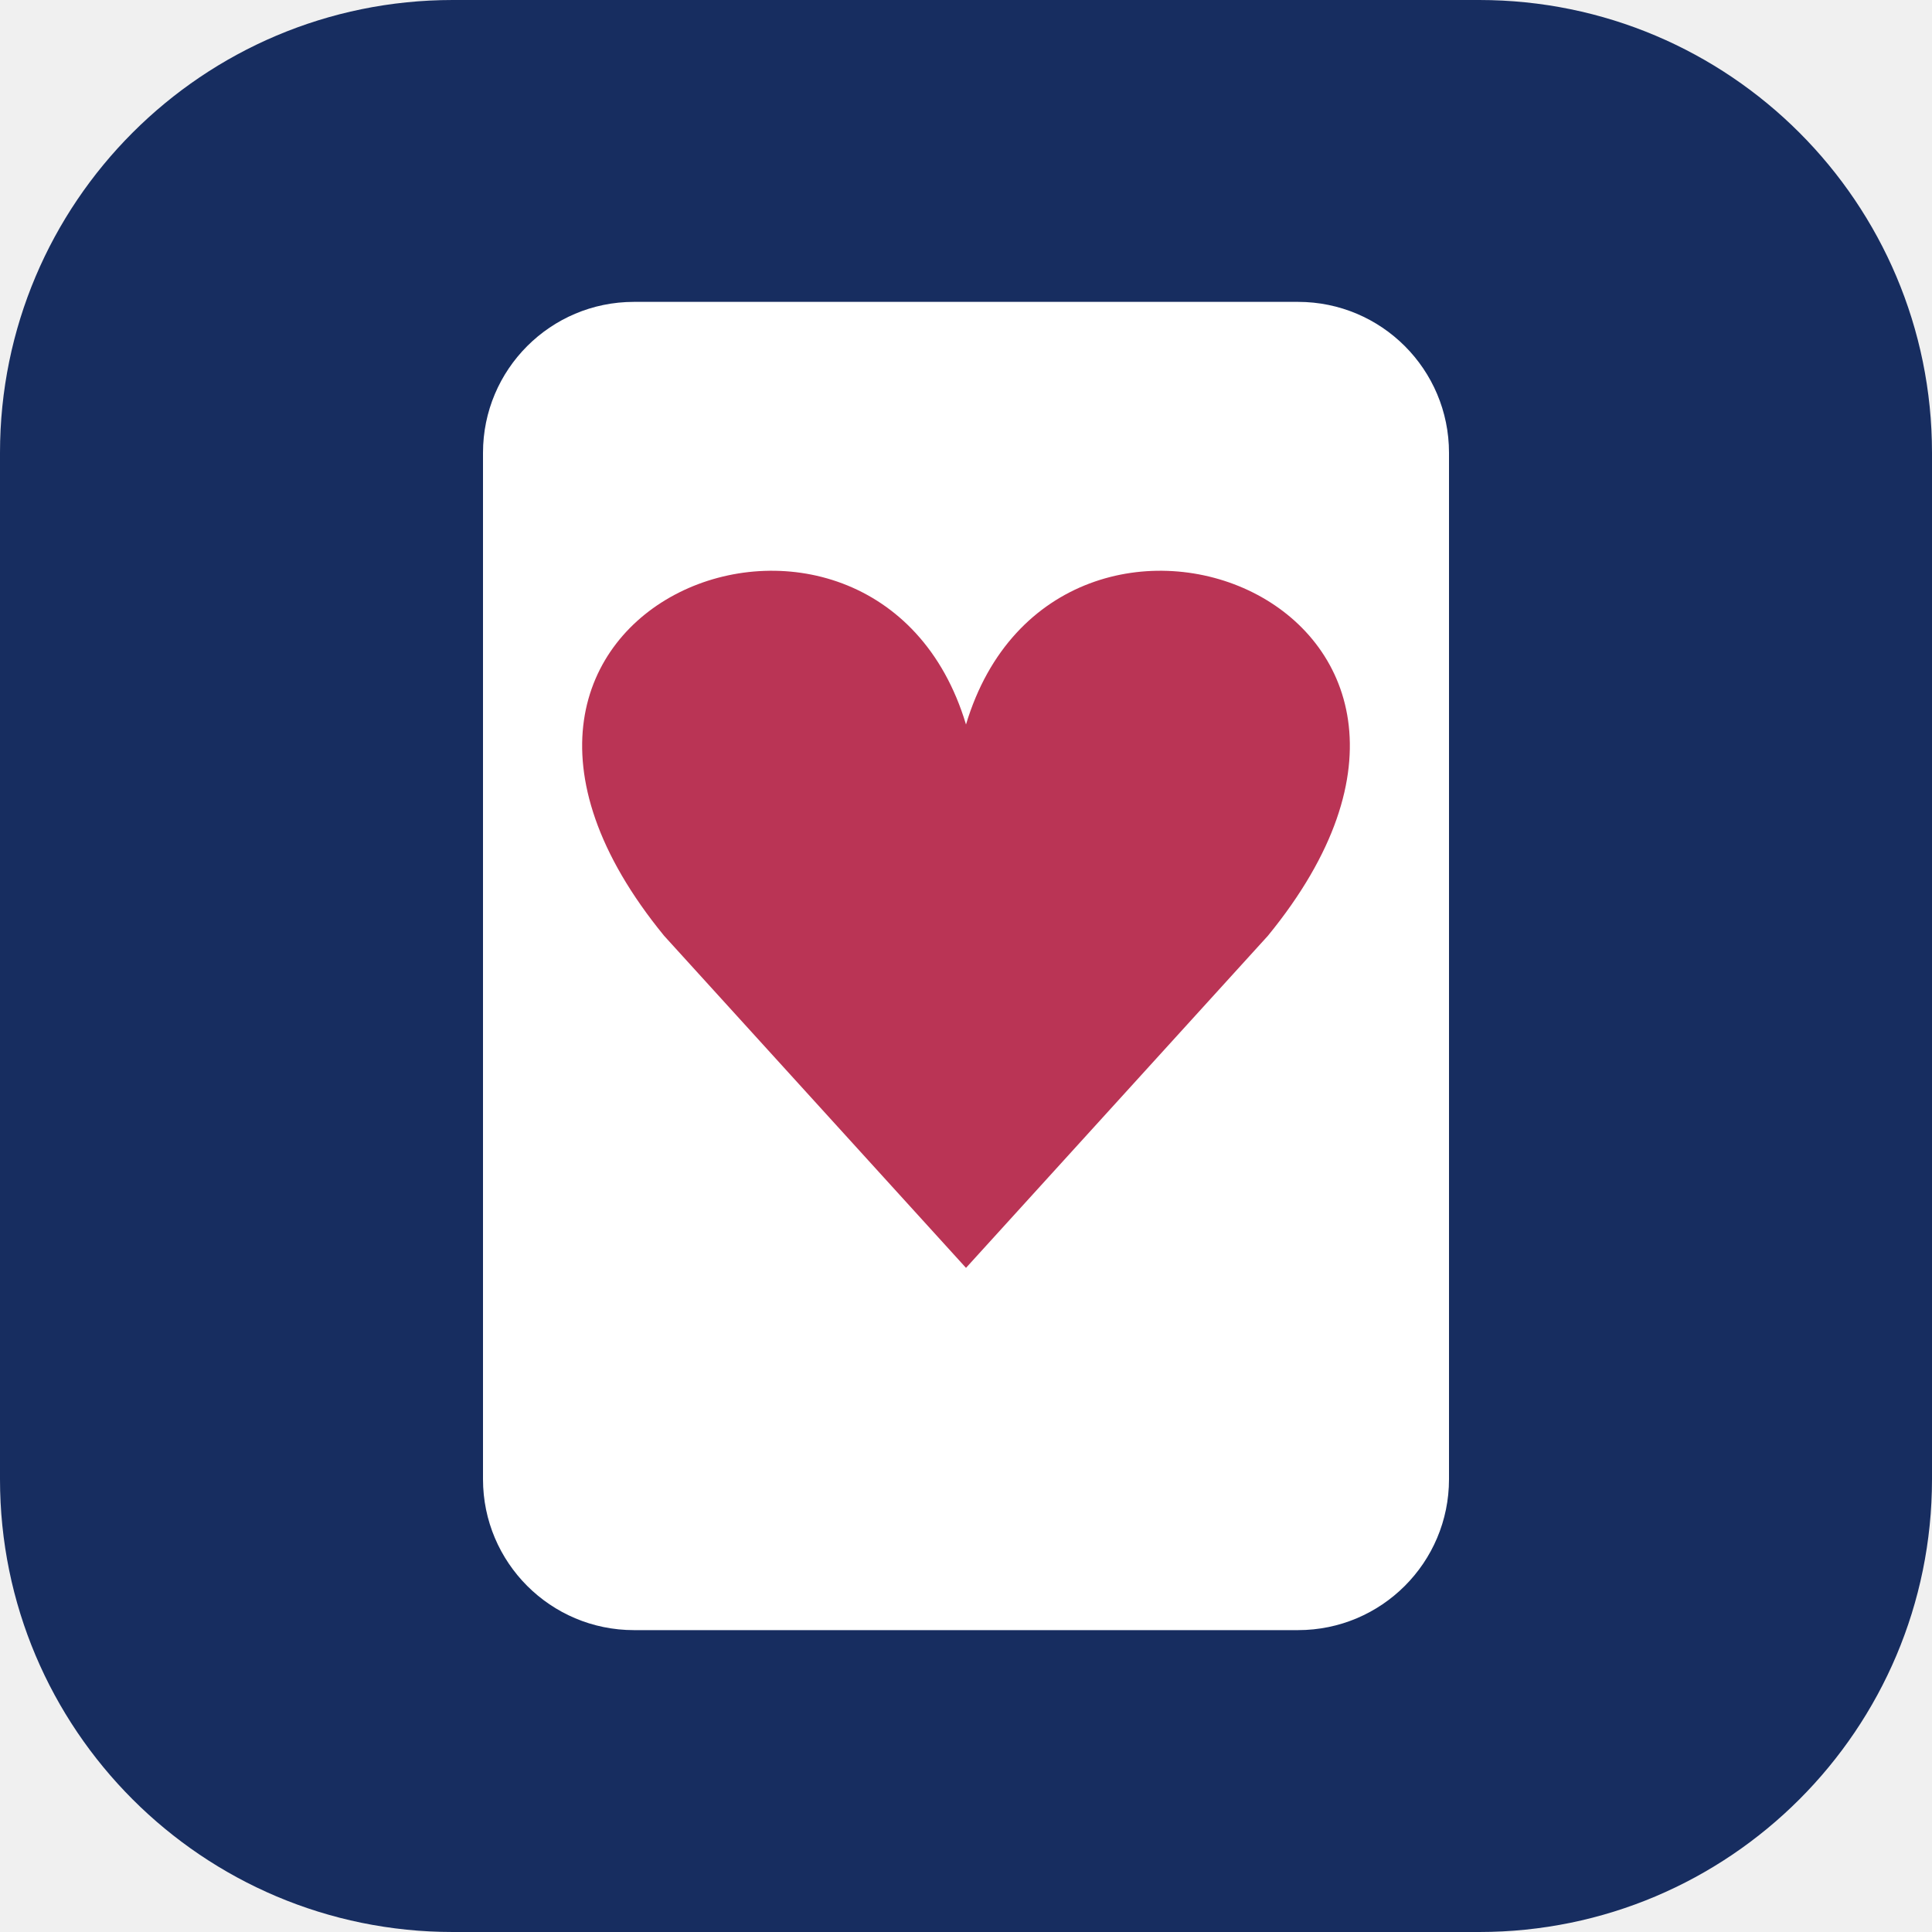
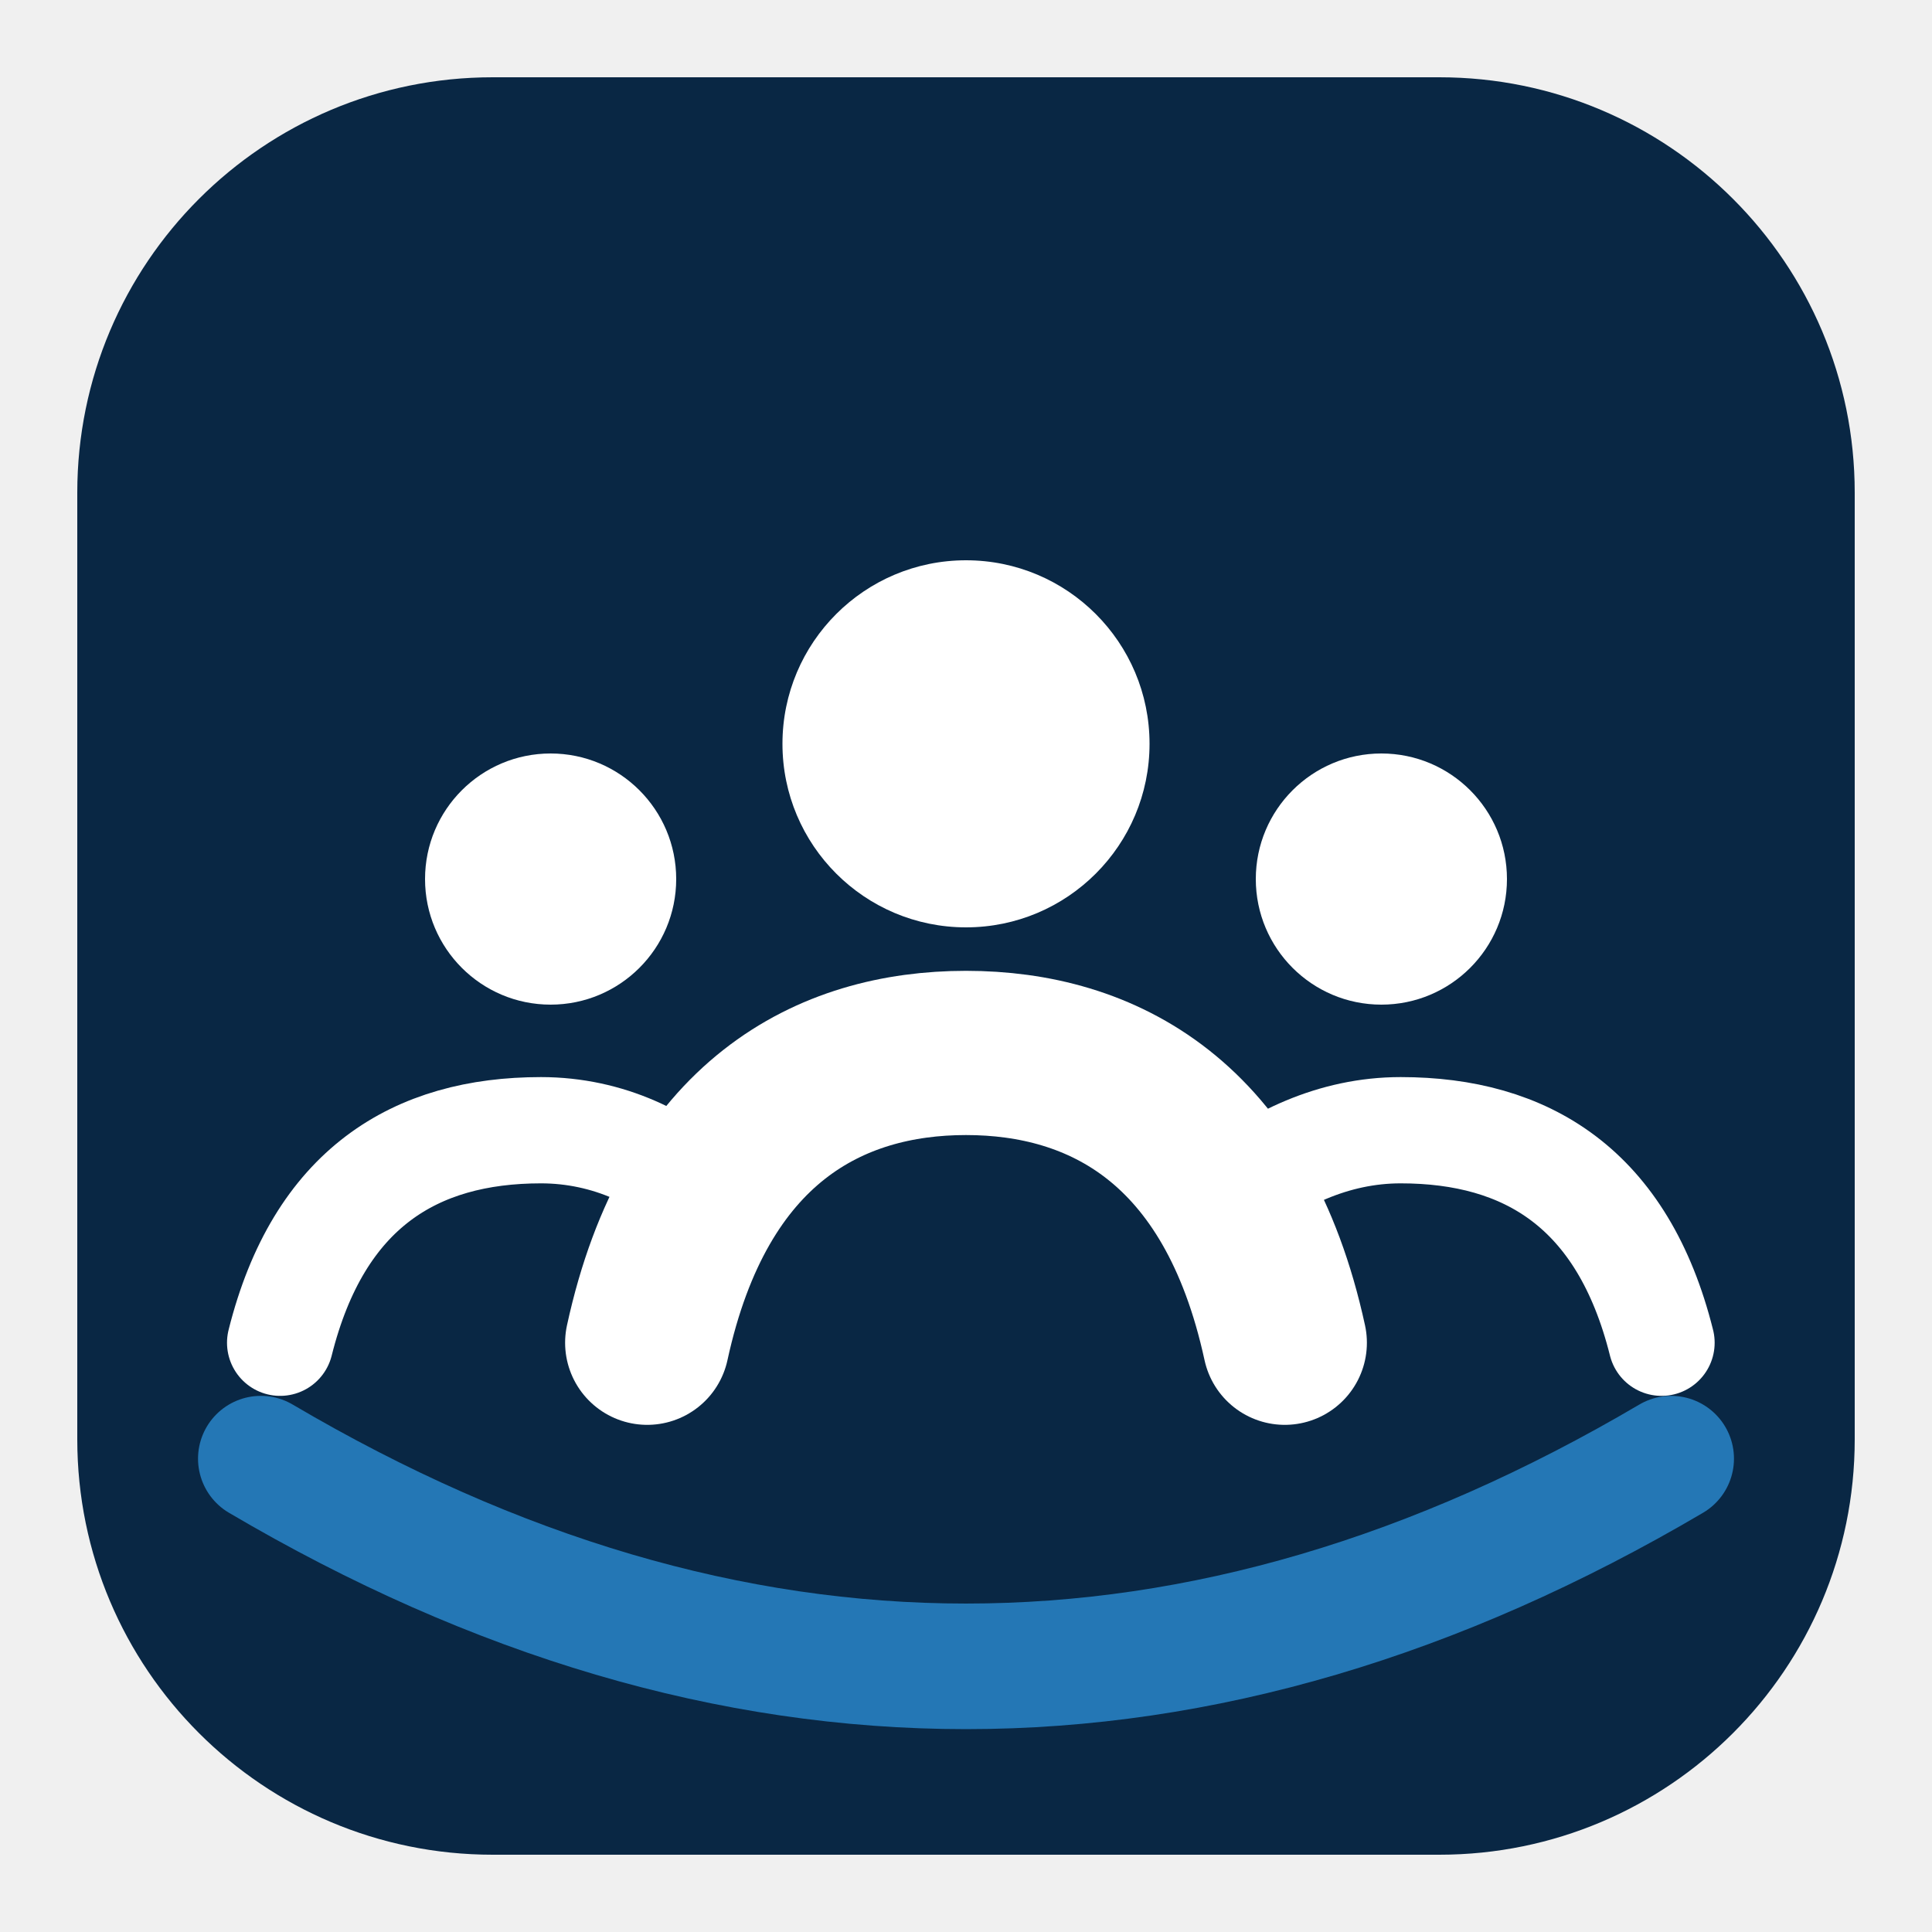
- <svg xmlns="http://www.w3.org/2000/svg" viewBox="0 0 64 64">
-   <rect width="64" height="64" rx="15" fill="#172d60" />
-   <rect x="16" y="10" width="32" height="44" rx="5" fill="#fff" />
-   <path d="M32 42 22 31c-9-11 7-17 10-7 3-10 19-4 10 7Z" fill="#ba3455" />
+ <svg xmlns="http://www.w3.org/2000/svg" viewBox="0 0 200 200">
+   <style>.symbol-dark{display:none}@media(prefers-color-scheme:dark){.symbol-light{display:none}.symbol-dark{display:inline}}</style>
+   <g class="symbol-light">
+     <rect x="8" y="8" width="184" height="184" rx="43" fill="#092744" />
+     <circle cx="100" cy="77" r="19" fill="#FFFFFF" />
+     <circle cx="57" cy="91" r="13" fill="#FFFFFF" />
+     <circle cx="143" cy="91" r="13" fill="#FFFFFF" />
+     <path d="M67 139 C72 116 86 109 100 109 C114 109 128 116 133 139" stroke="#FFFFFF" stroke-width="17" fill="none" stroke-linecap="round" />
+     <path d="M29 139 C33 123 43 117 56 117 C63 117 69 120 73 124" stroke="#FFFFFF" stroke-width="11" fill="none" stroke-linecap="round" />
+     <path d="M127 124 C132 120 138 117 145 117 C158 117 168 123 172 139" stroke="#FFFFFF" stroke-width="11" fill="none" stroke-linecap="round" />
+     <path d="M27 151 Q100 194 173 151" stroke="#2477B5" stroke-width="13" fill="none" stroke-linecap="round" />
+   </g>
+   <g class="symbol-dark">
+     <rect x="8" y="8" width="184" height="184" rx="43" fill="#FFFFFF" />
+     <circle cx="100" cy="77" r="19" fill="#092744" />
+     <circle cx="57" cy="91" r="13" fill="#092744" />
+     <circle cx="143" cy="91" r="13" fill="#092744" />
+     <path d="M67 139 C72 116 86 109 100 109 C114 109 128 116 133 139" stroke="#092744" stroke-width="17" fill="none" stroke-linecap="round" />
+     <path d="M29 139 C33 123 43 117 56 117 C63 117 69 120 73 124" stroke="#092744" stroke-width="11" fill="none" stroke-linecap="round" />
+     <path d="M127 124 C132 120 138 117 145 117 C158 117 168 123 172 139" stroke="#092744" stroke-width="11" fill="none" stroke-linecap="round" />
+     <path d="M27 151 Q100 194 173 151" stroke="#2477B5" stroke-width="13" fill="none" stroke-linecap="round" />
+   </g>
</svg>
